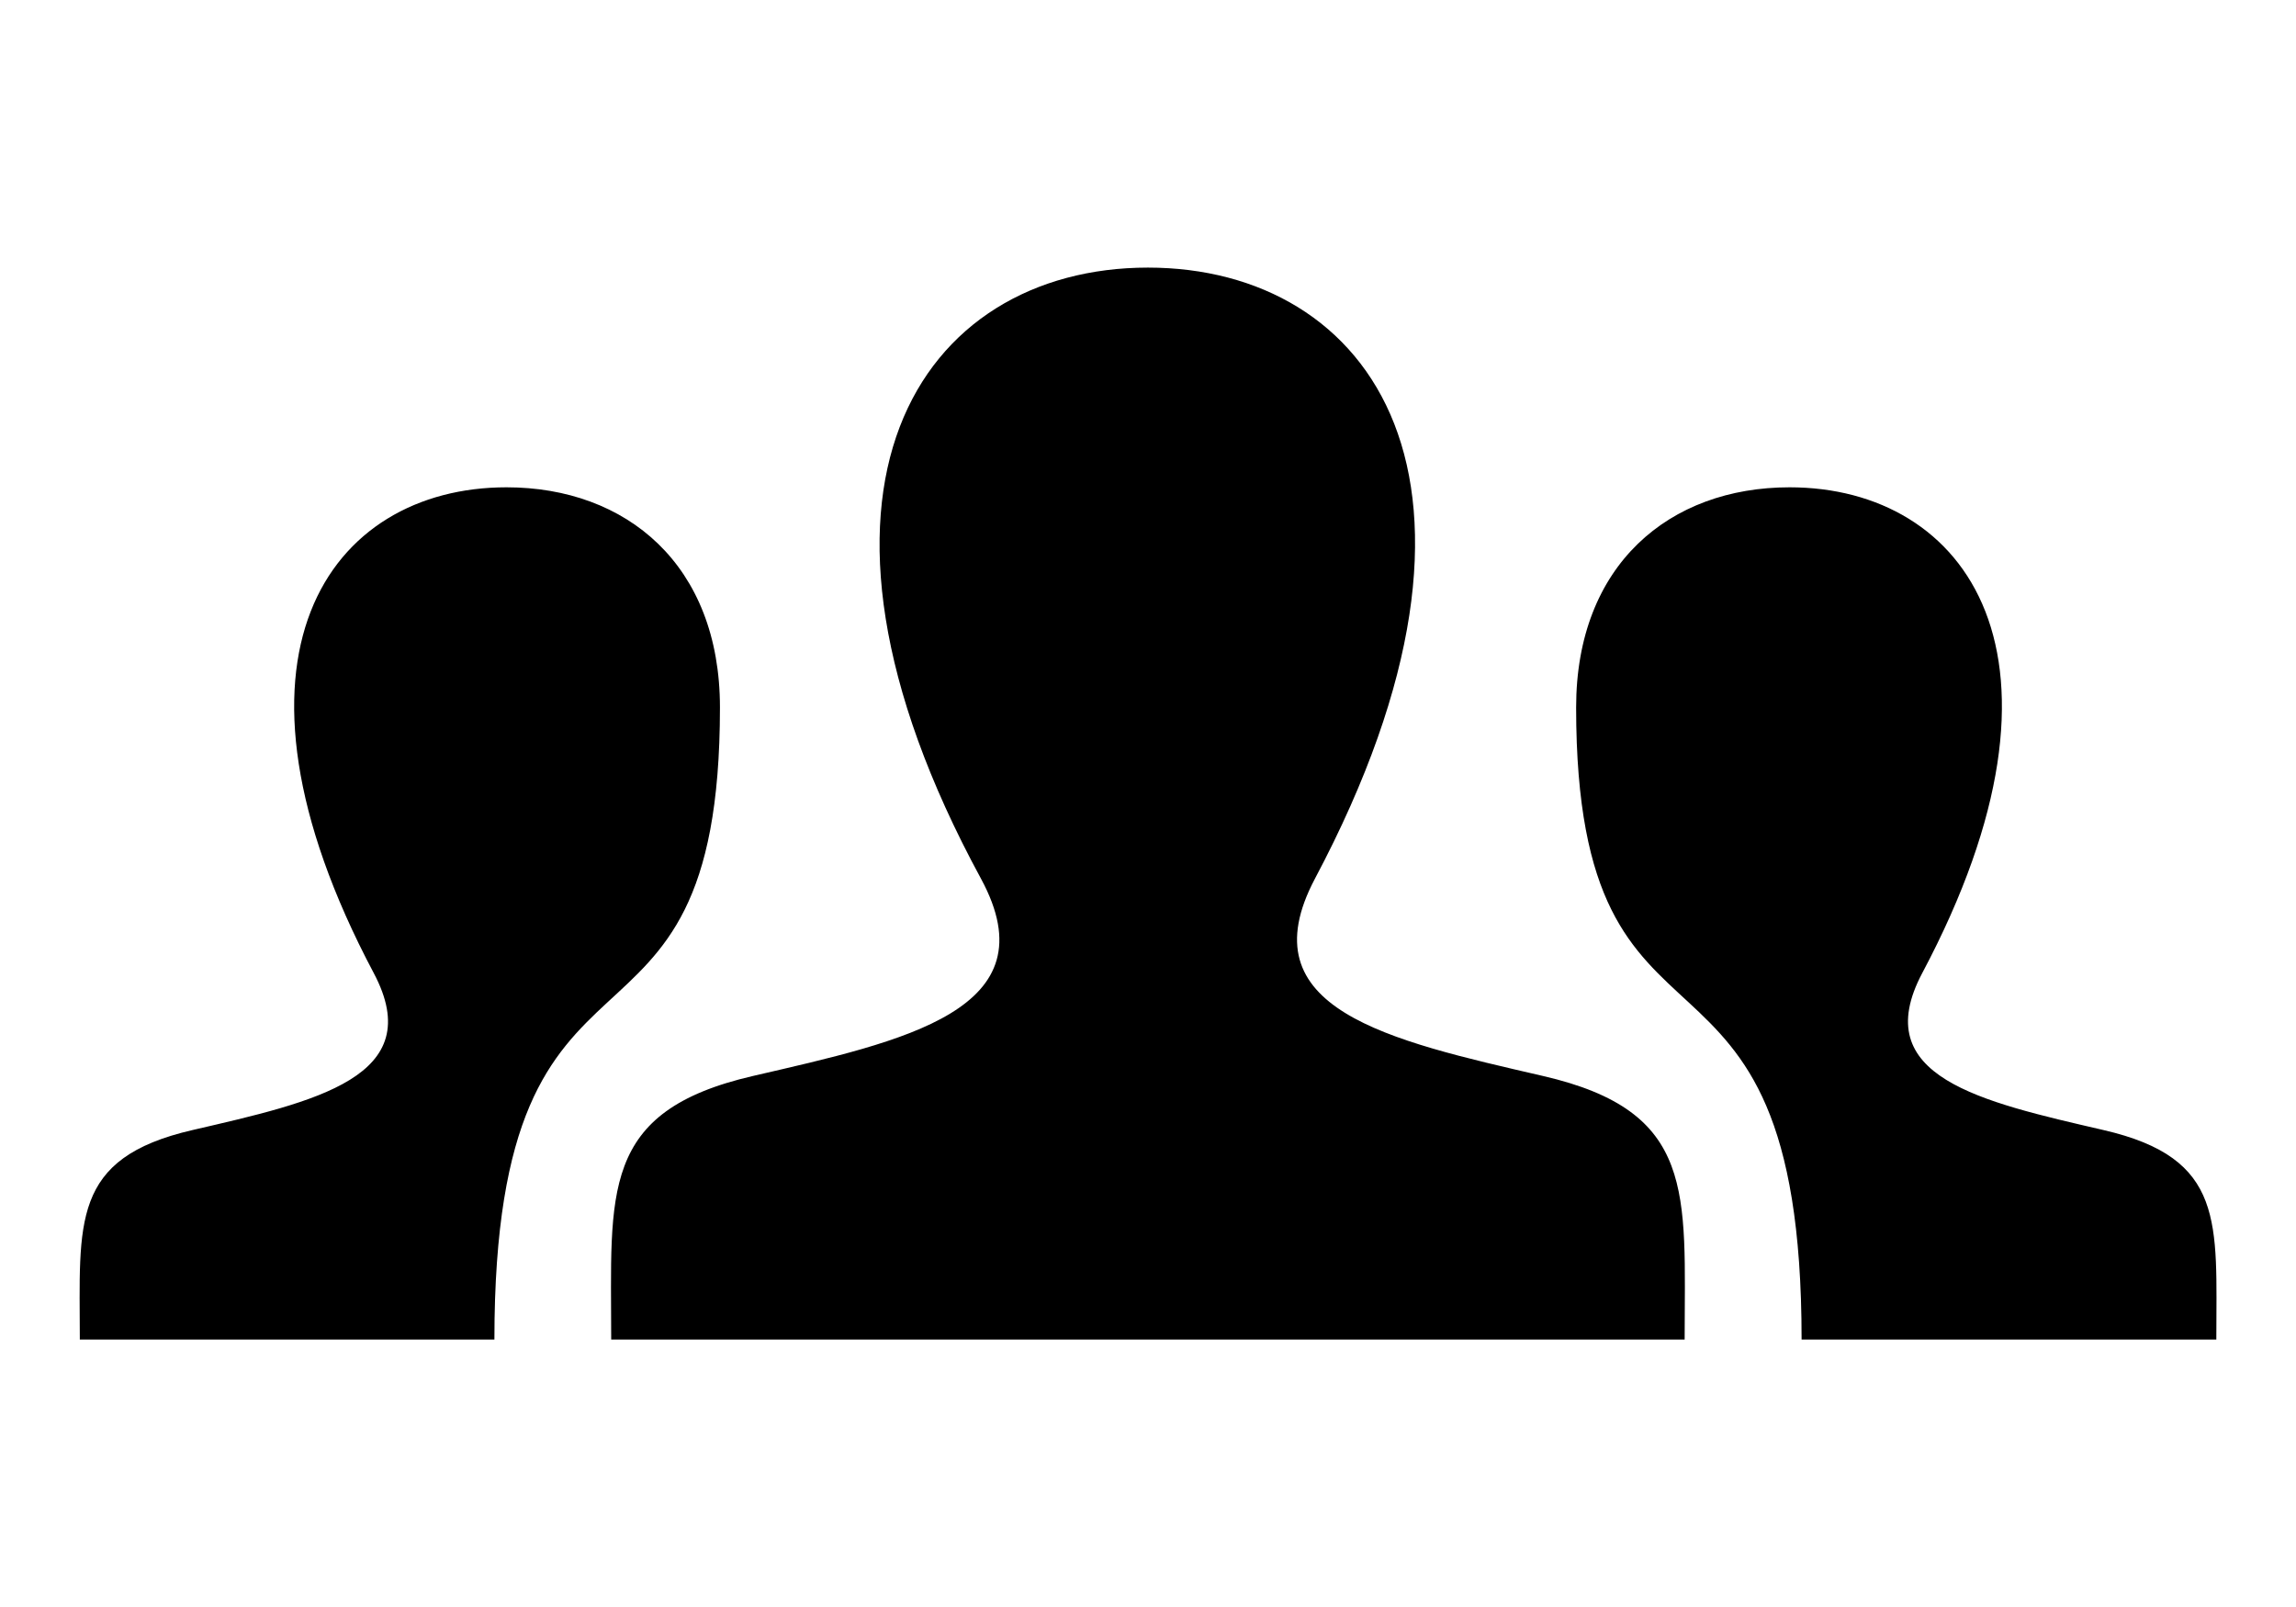
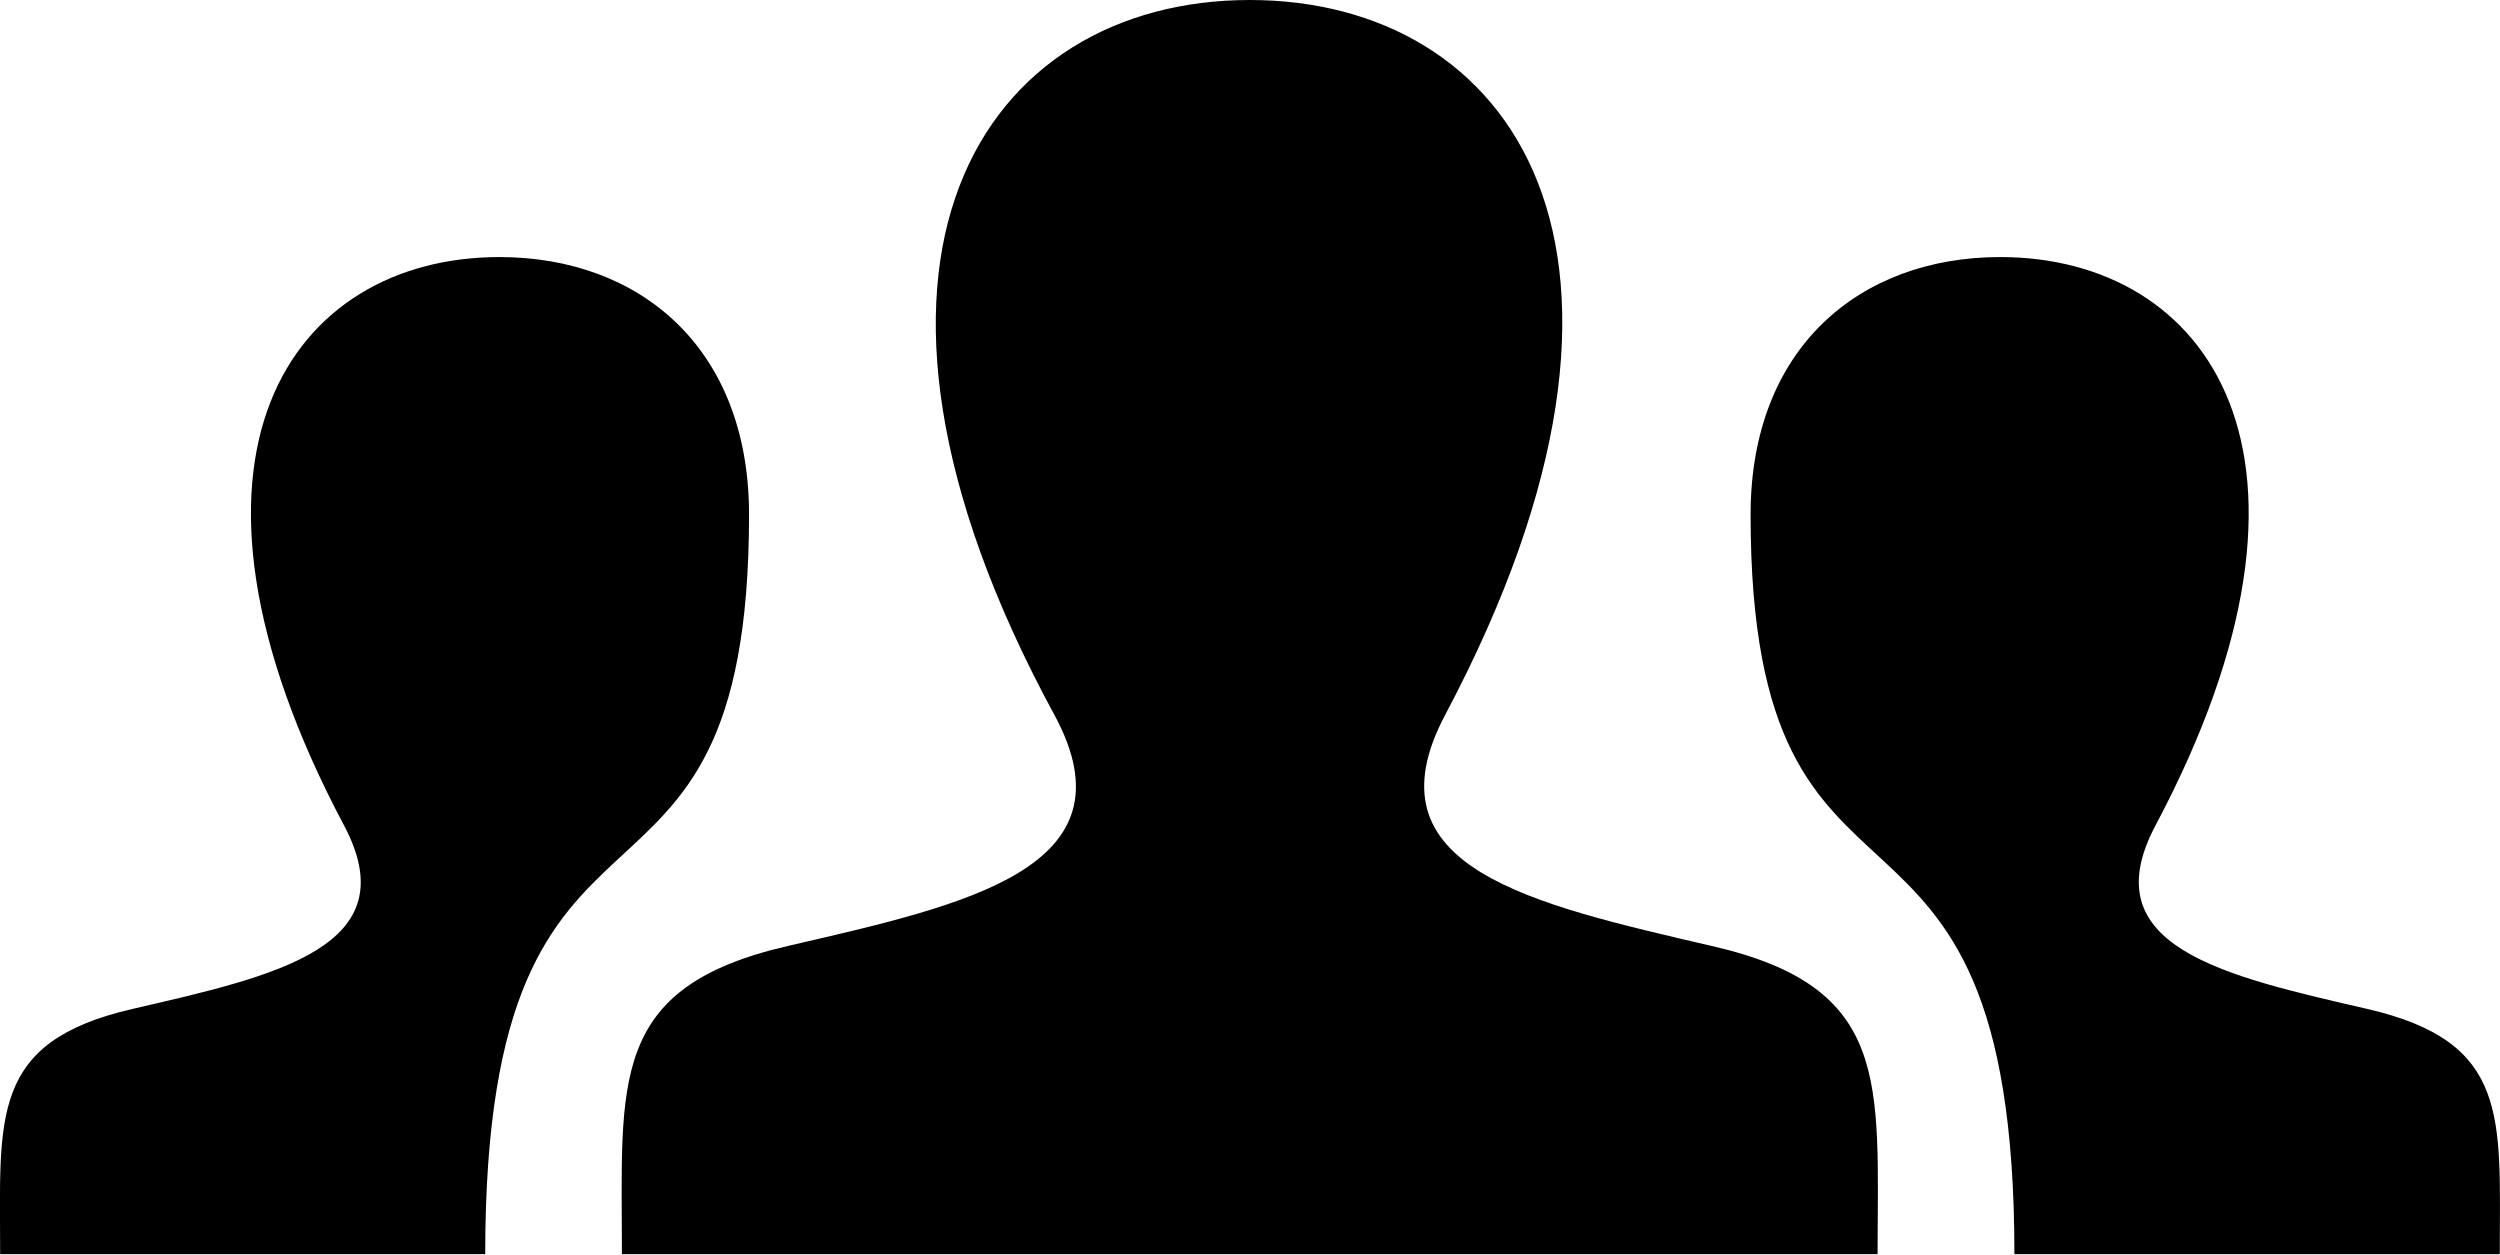
- <svg xmlns="http://www.w3.org/2000/svg" version="1.1" id="Layer_1" x="0px" y="0px" width="30px" height="21px" viewBox="241 245.5 30 21" enable-background="new 241 245.5 30 21" xml:space="preserve">
-   <path id="user-14-icon" d="M269.959,263.005h-5.419c0-5.896-2.946-3.093-2.946-8.26c0-1.865,1.22-2.877,2.789-2.877  c2.315,0,3.929,2.212,1.734,6.347c-0.721,1.358,0.768,1.682,2.366,2.052C270.082,260.635,269.959,261.477,269.959,263.005z   M243.517,260.267c1.599-0.37,3.087-0.693,2.366-2.052c-2.193-4.135-0.581-6.347,1.735-6.347c1.567,0,2.789,1.012,2.789,2.877  c0,5.167-2.947,2.364-2.947,8.26h-5.417C242.042,261.477,241.919,260.635,243.517,260.267z M261.158,259.56  c-2.012-0.465-3.882-0.87-2.976-2.579c2.759-5.202,0.73-7.984-2.183-7.984c-2.971,0-4.949,2.889-2.182,7.984  c0.933,1.719-1.009,2.124-2.976,2.579c-2.01,0.463-1.855,1.522-1.855,3.445h14.026C263.013,261.082,263.168,260.022,261.158,259.56z  " />
+ <svg xmlns="http://www.w3.org/2000/svg" version="1.1" id="Layer_1" x="0px" y="0px" width="34px" height="17.056px" viewBox="-1.999 1.971 34 17.056" enable-background="new -1.999 1.971 34 17.056" xml:space="preserve">
+   <path id="user-14-icon" d="M31.998,19.027h-6.601c0-7.177-3.588-3.767-3.588-10.057c0-2.271,1.488-3.503,3.396-3.503  c2.818,0,4.784,2.693,2.112,7.728c-0.88,1.654,0.934,2.049,2.881,2.498C32.145,16.143,31.998,17.168,31.998,19.027z M-0.2,15.693  c1.947-0.449,3.758-0.843,2.879-2.498C0.008,8.161,1.975,5.467,4.792,5.467c1.908,0,3.396,1.232,3.396,3.503  c0,6.29-3.588,2.88-3.588,10.057h-6.597C-1.997,17.168-2.147,16.143-0.2,15.693z M21.279,14.836  c-2.45-0.571-4.727-1.062-3.623-3.144c3.359-6.333,0.89-9.721-2.658-9.721c-3.619,0-6.027,3.517-2.658,9.721  c1.136,2.094-1.227,2.588-3.623,3.144c-2.449,0.563-2.258,1.849-2.258,4.191h17.077C23.539,16.685,23.728,15.394,21.279,14.836z" />
</svg>
